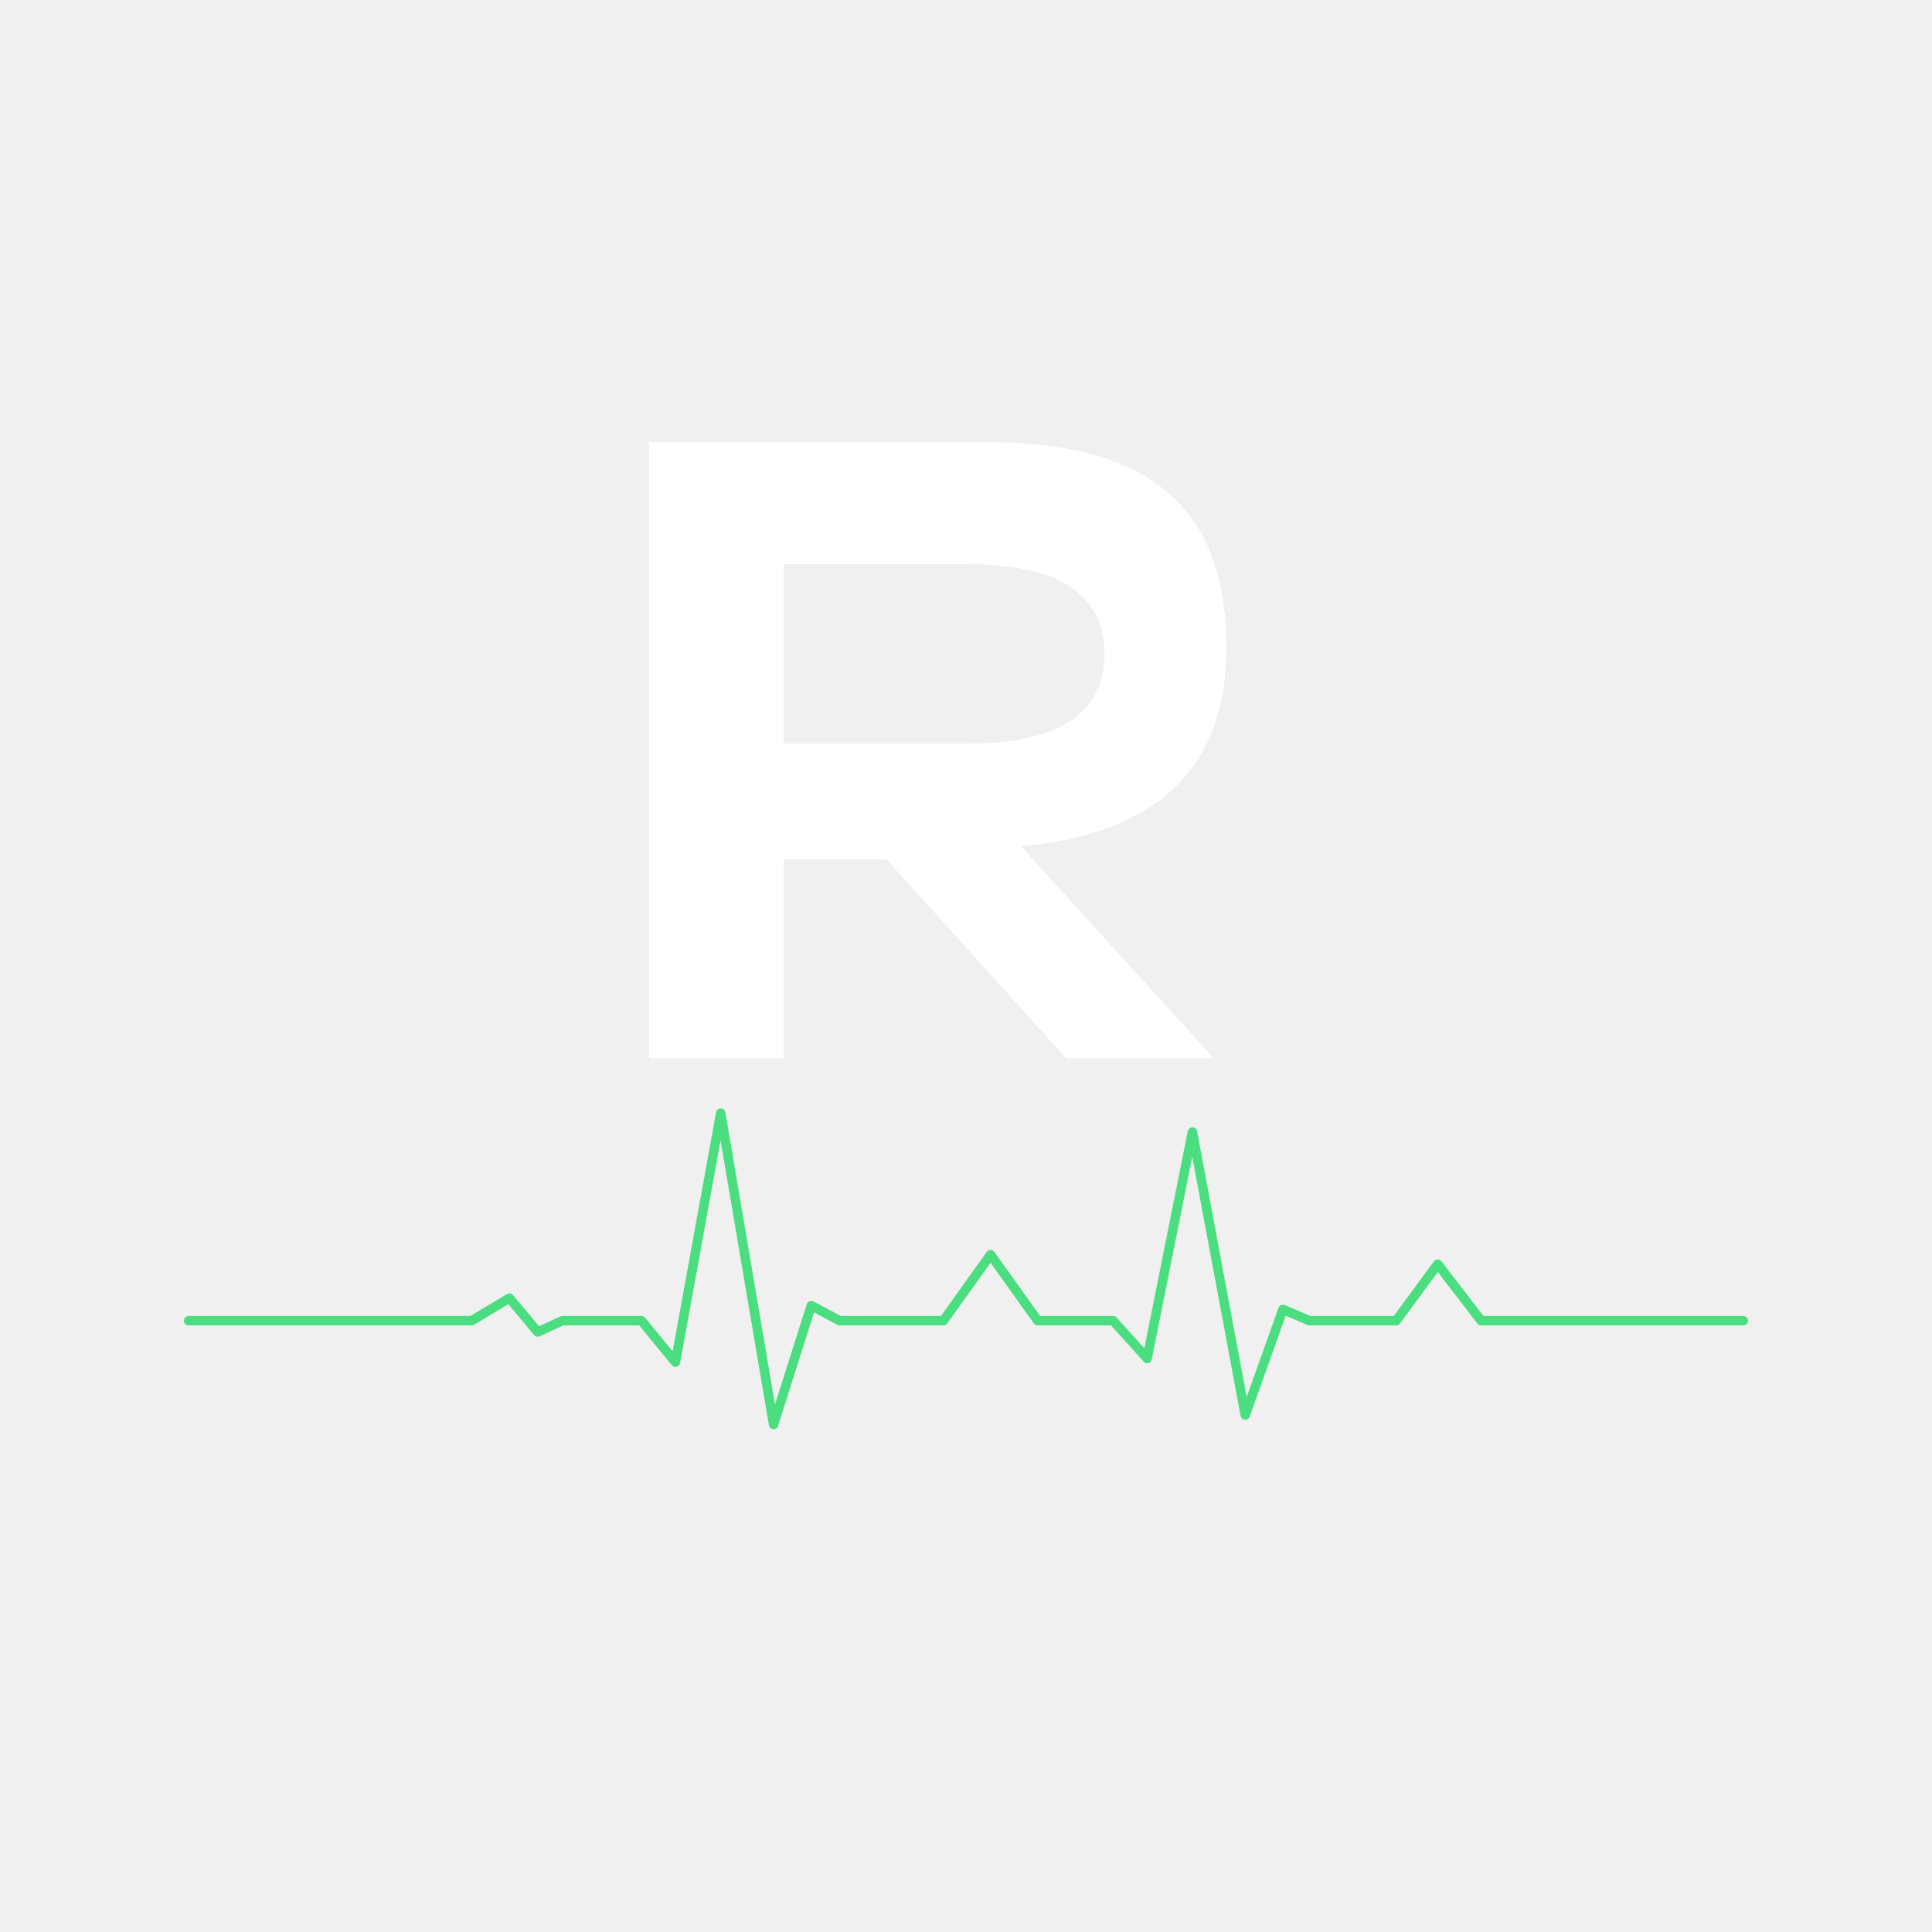
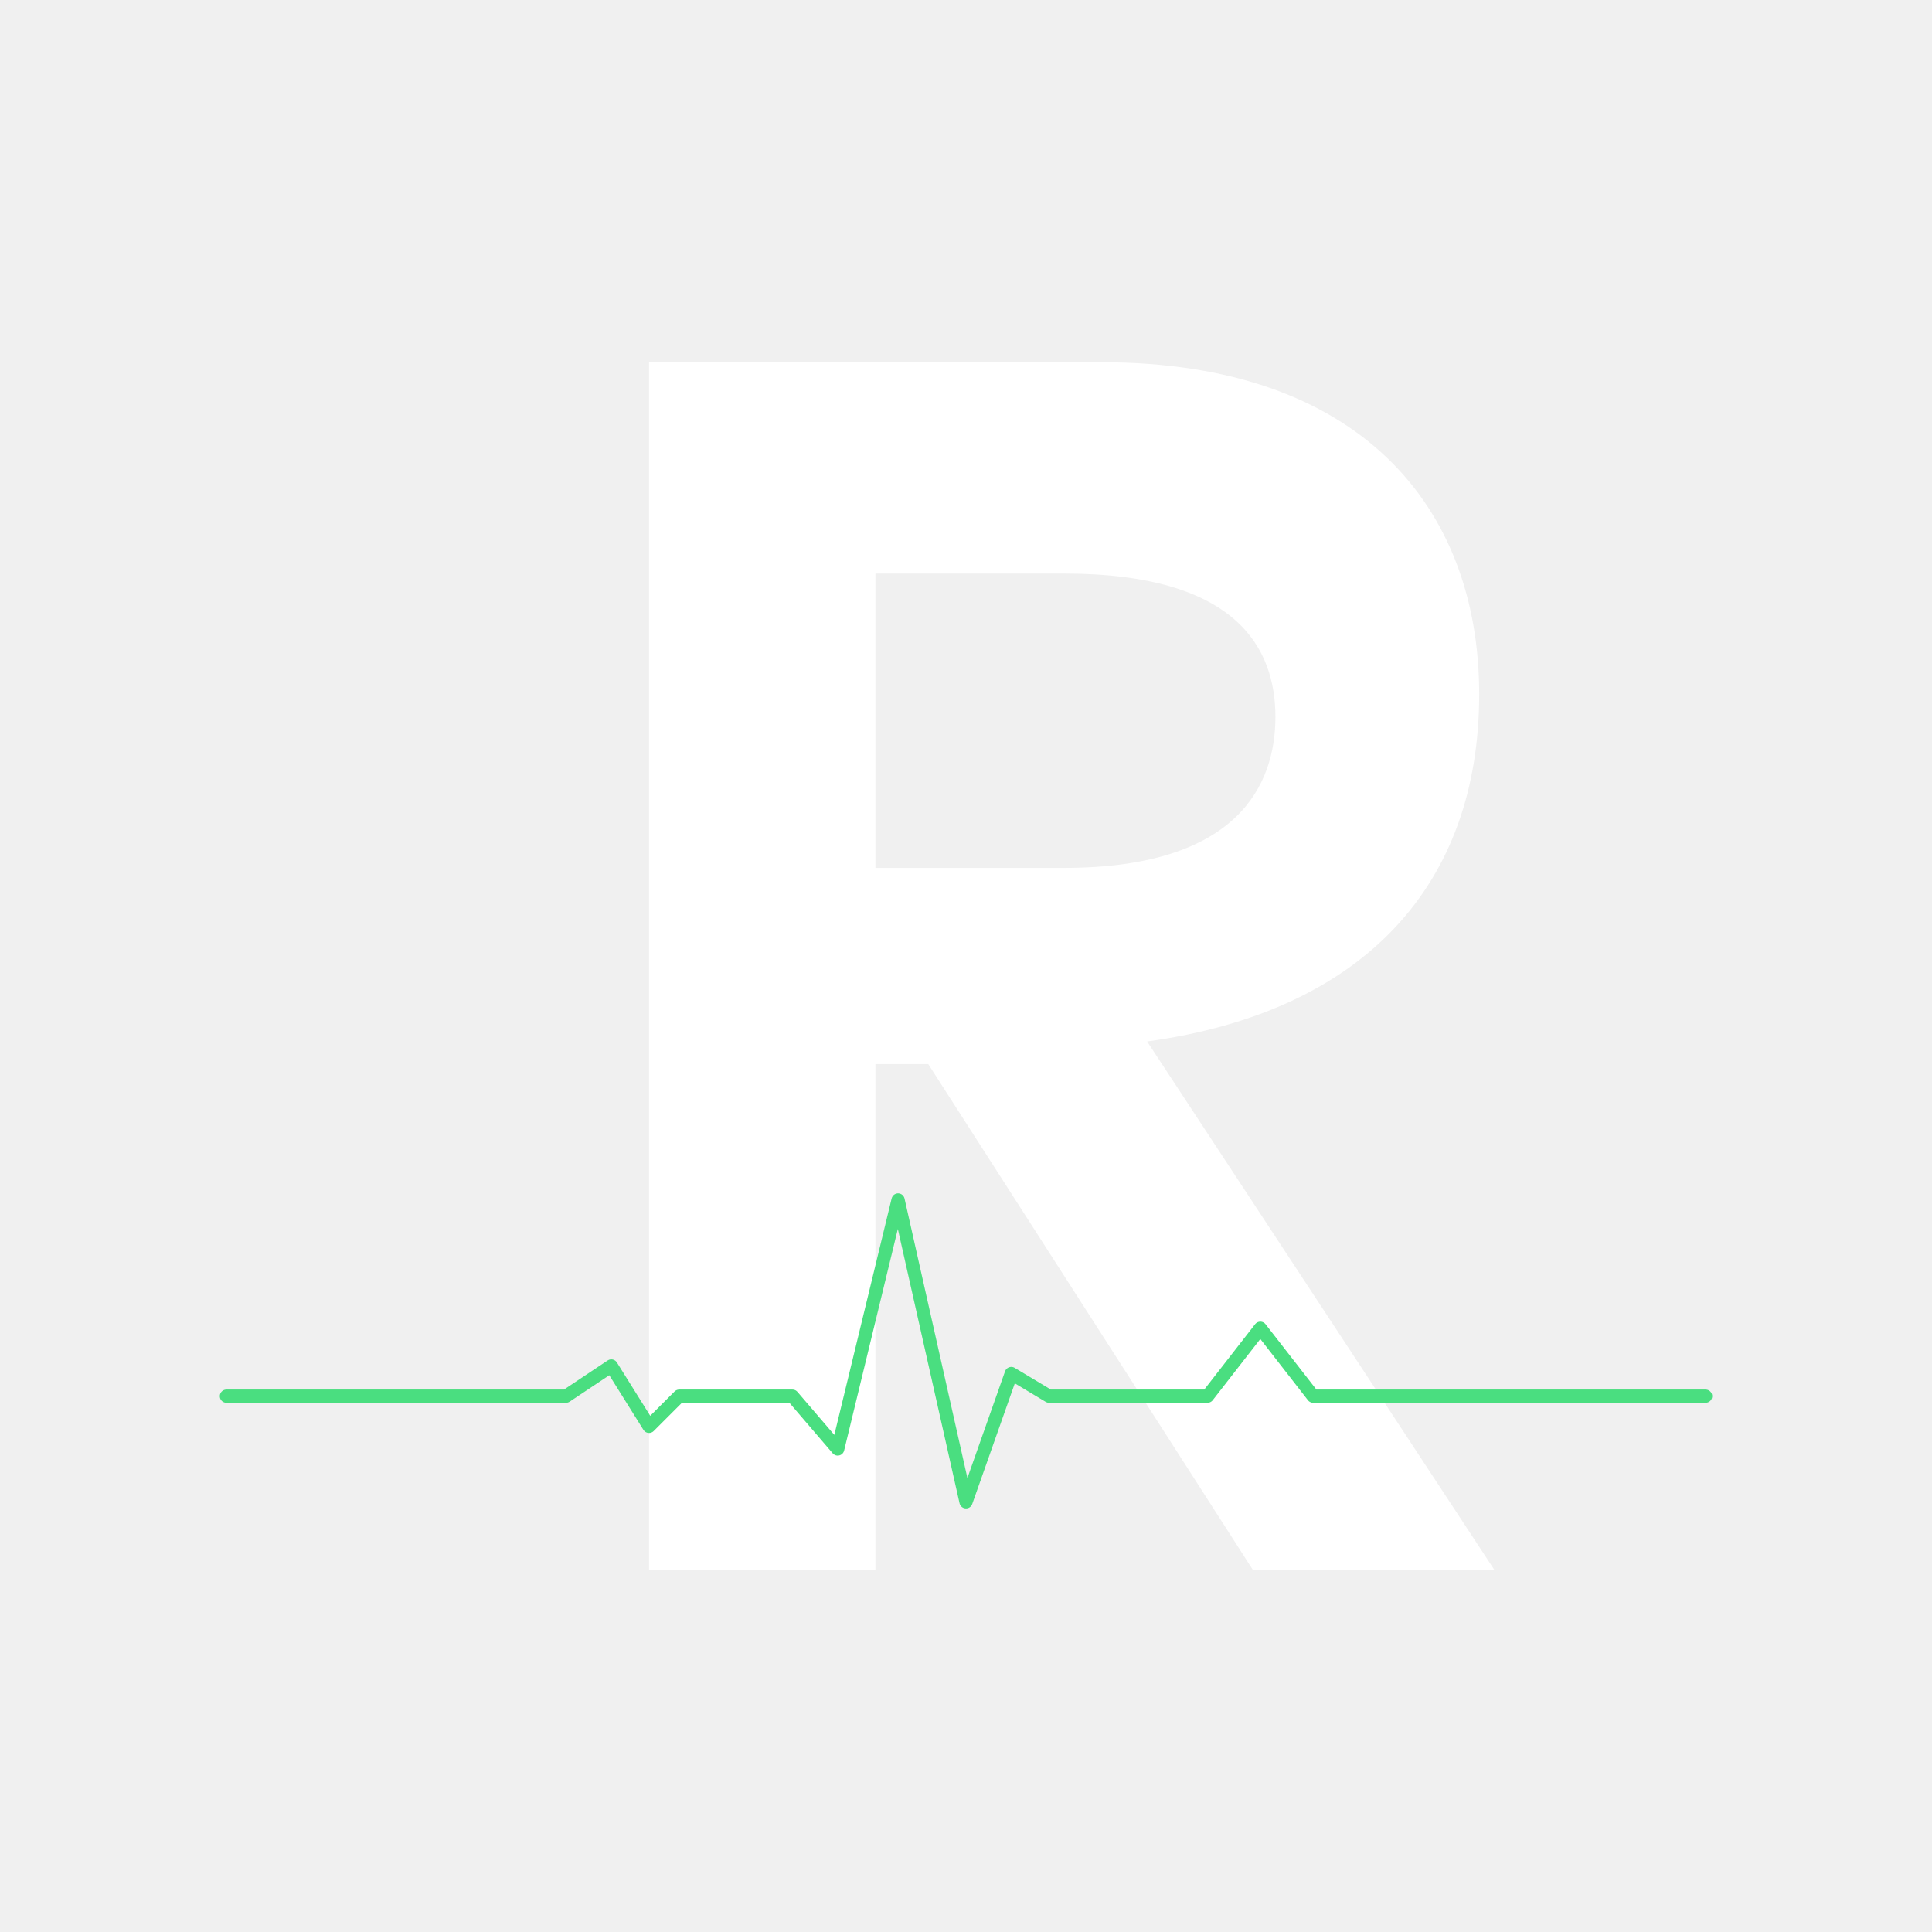
<svg xmlns="http://www.w3.org/2000/svg" viewBox="0 0 512 512">
-   <g transform="translate(138, 90) scale(0.425)">
-     <path fill-rule="evenodd" d="       M 80 448 V 64 H 292       C 408 64, 440 120, 440 192       C 440 268, 396 308, 312 316       L 432 448 H 340 L 228 324 H 164 V 448 Z       M 164 140 H 278       C 348 140, 364 168, 364 196       C 364 224, 348 252, 278 252 H 164 Z     " fill="#FFFFFF" />
+   <g transform="translate(132, 96)">
+     <path fill-rule="evenodd" d="       M 40 320 V 0 L 160 0       C 228 0, 260 38, 260 88       C 260 138, 230 172, 172 180       L 264 320 H 200 L 114 186 H 100 V 320 Z       M 100 56 V 134 H 150       C 196 134, 206 112, 206 94       C 206 76, 196 56, 150 56 Z     " fill="white" />
  </g>
-   <g transform="translate(0, 350)">
-     <polyline points="       50,0 125,0       135,-6 142.5,3 149,0       170,0       179,11 191,-55 205,27.5 215,-4 222.5,0       250,0       262.5,-17.5 275,0       295,0       304,10 316,-50 330,25 340,-3 347,0       370,0       381,-15 392.5,0       462,0     " fill="none" stroke="#4ADE80" stroke-width="2.5" stroke-linecap="round" stroke-linejoin="round" />
+   <g transform="translate(0, 370)">
+     <polyline points="       60,0 150,0       162,-8 172,8 180,0       210,0       222,14 238,-52 256,28 268,-6 278,0       320,0       334,-18 348,0       452,0     " fill="none" stroke="#4ADE80" stroke-width="3.5" stroke-linecap="round" stroke-linejoin="round" />
  </g>
</svg>
